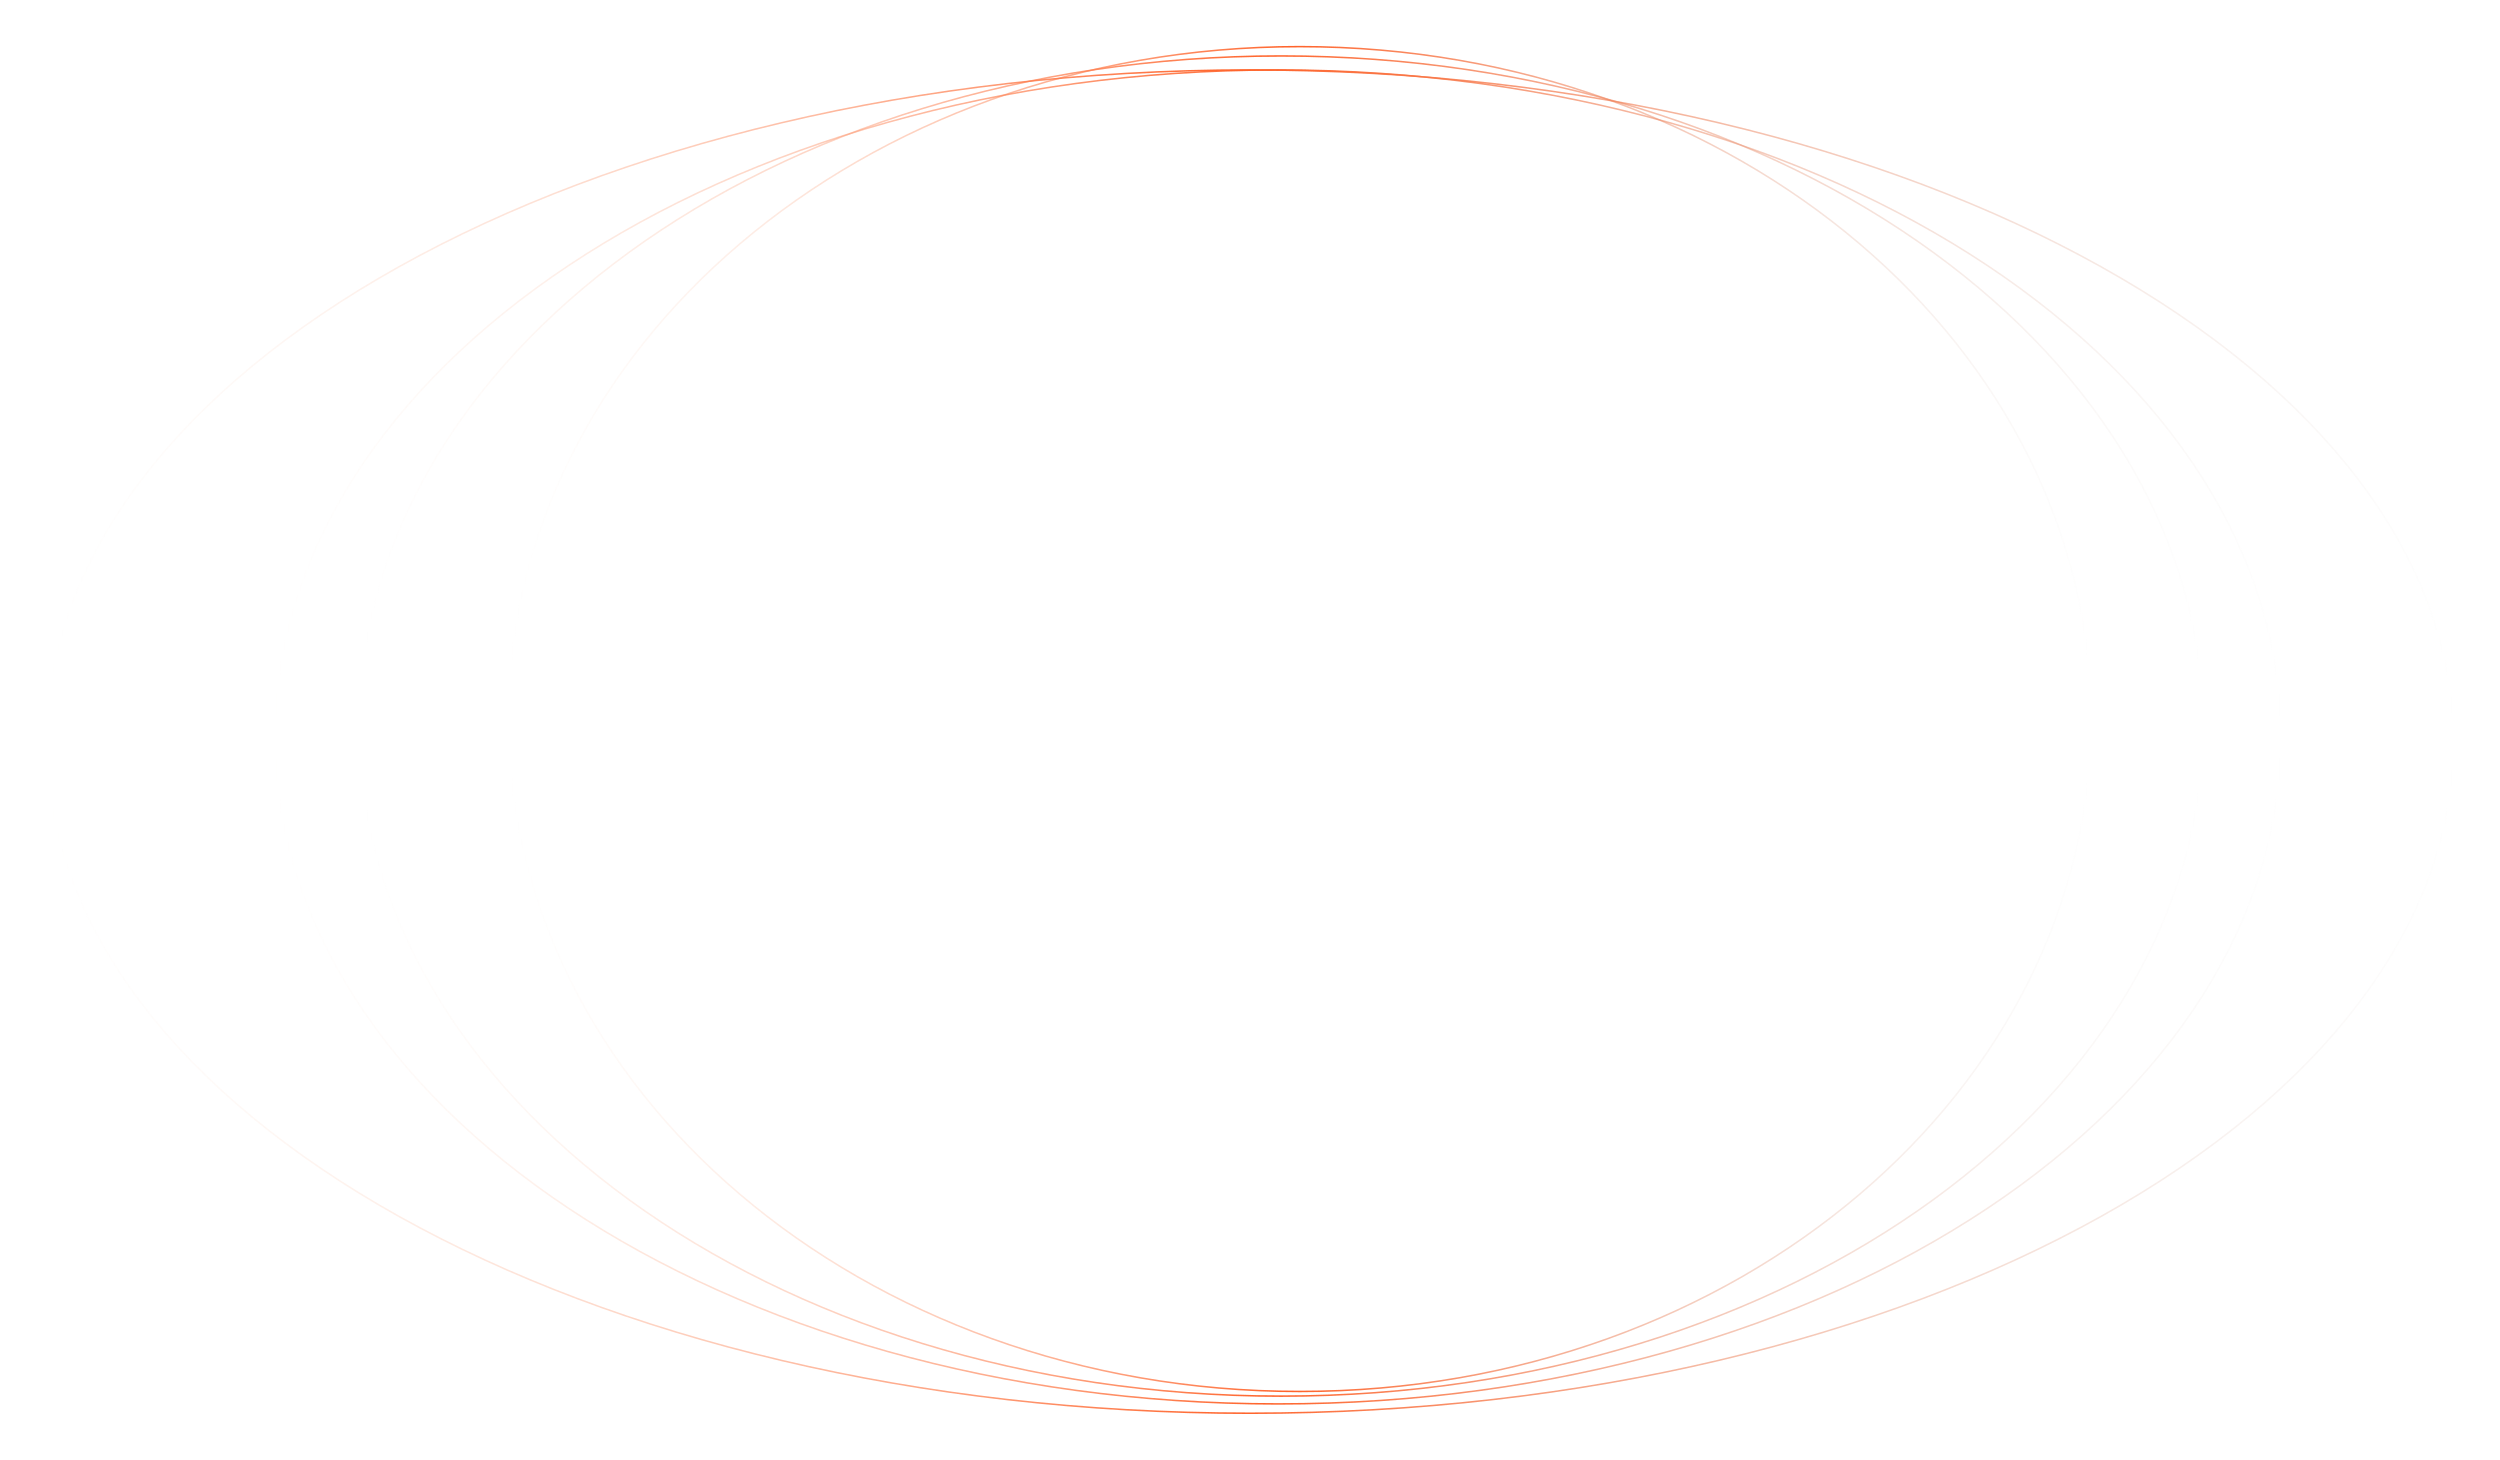
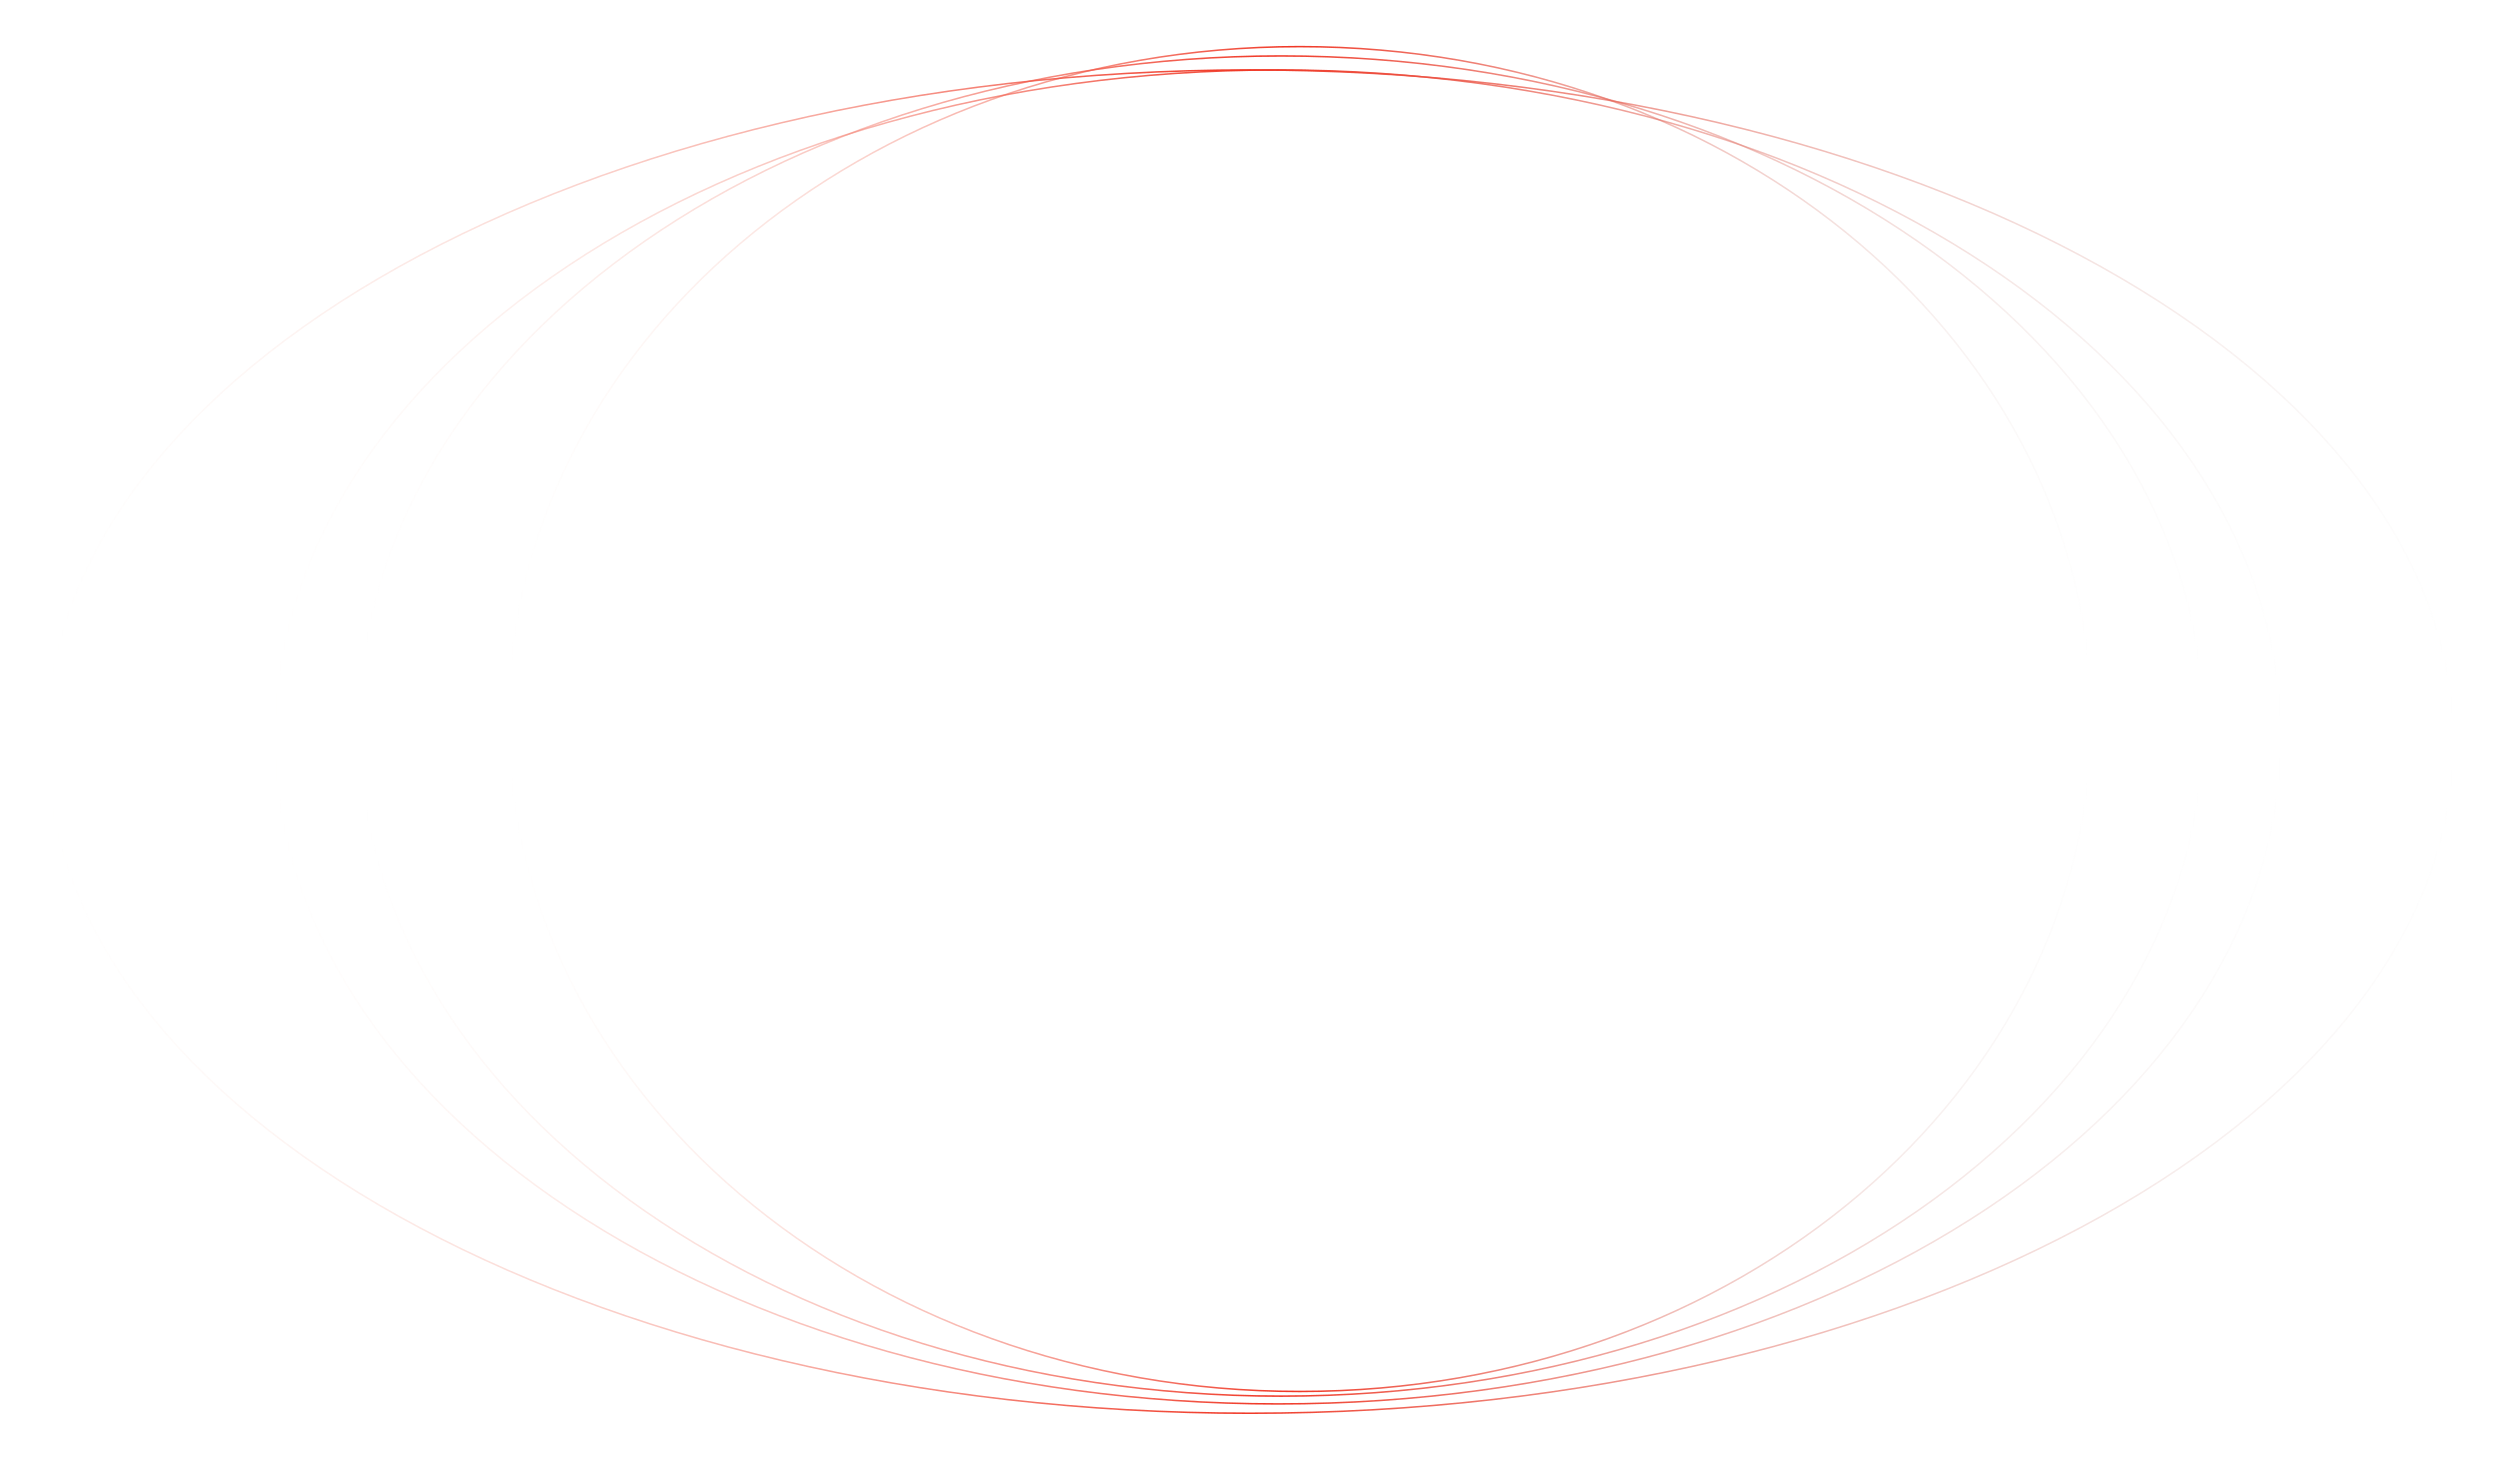
<svg xmlns="http://www.w3.org/2000/svg" preserveAspectRatio="none" overflow="visible" style="display: block;" width="2186.65" height="1276.89" viewBox="0 0 2186.65 1276.89" fill="none">
  <g id="Group 2" filter="url(#filter0_f_0_17)">
    <path id="Ellipse 4" d="M1136.84 40.777C1519.23 40.777 1829.02 304.2 1829.02 628.926C1829.02 953.652 1519.23 1217.07 1136.84 1217.07C754.452 1217.07 444.659 953.652 444.659 628.926C444.659 304.2 754.452 40.777 1136.84 40.777Z" stroke="url(#paint0_linear_0_17)" stroke-width="1.36" />
    <path id="Ellipse 5" d="M1120.52 48.936C1343.27 48.936 1544.9 114.578 1690.82 220.672C1836.75 326.767 1926.93 473.279 1926.93 635.045C1926.93 796.811 1836.75 943.322 1690.82 1049.42C1544.9 1155.51 1343.27 1221.15 1120.52 1221.15C897.78 1221.15 696.151 1155.51 550.225 1049.42C404.298 943.322 314.113 796.811 314.113 635.045C314.113 473.279 404.298 326.767 550.225 220.672C696.151 114.578 897.78 48.936 1120.52 48.936Z" stroke="url(#paint1_linear_0_17)" stroke-width="1.36" />
    <path id="Ellipse 6" d="M1117.8 61.175C1360.09 61.175 1579.4 126.519 1738.13 232.131C1896.86 337.746 1994.93 483.577 1994.93 644.565C1994.93 805.552 1896.86 951.383 1738.13 1057C1579.4 1162.61 1360.09 1227.95 1117.8 1227.95C875.519 1227.95 656.203 1162.61 497.478 1057C338.748 951.383 240.678 805.552 240.678 644.565C240.678 483.577 338.748 337.746 497.478 232.131C656.203 126.519 875.519 61.175 1117.8 61.175Z" stroke="url(#paint2_linear_0_17)" stroke-width="1.36" />
    <path id="Ellipse 7" d="M1093.33 61.175C1384.07 61.175 1647.26 126.986 1837.74 233.354C2028.24 339.734 2145.87 486.589 2145.87 648.645C2145.87 810.7 2028.24 957.555 1837.74 1063.93C1647.26 1170.3 1384.07 1236.11 1093.33 1236.11C802.579 1236.11 539.39 1170.3 348.913 1063.93C158.413 957.555 40.777 810.7 40.777 648.645C40.777 486.589 158.412 339.734 348.913 233.354C539.39 126.986 802.579 61.175 1093.33 61.175Z" stroke="url(#paint3_linear_0_17)" stroke-width="1.36" />
  </g>
  <defs>
    <filter id="filter0_f_0_17" x="0" y="0" width="2186.65" height="1276.89" filterUnits="userSpaceOnUse" color-interpolation-filters="sRGB">
      <feFlood flood-opacity="0" result="BackgroundImageFix" />
      <feBlend mode="normal" in="SourceGraphic" in2="BackgroundImageFix" result="shape" />
      <feGaussianBlur stdDeviation="0" result="effect1_foregroundBlur_0_17" />
    </filter>
    <linearGradient id="paint0_linear_0_17" x1="443.98" y1="628.926" x2="1829.7" y2="628.926" gradientUnits="userSpaceOnUse">
      <stop stop-color="#F9F0E8" stop-opacity="0" />
-       <stop offset="0.495" stop-color="#FF632A" />
+       <stop offset="0.495" stop-color="#f03725" />
      <stop offset="1" stop-color="#D5D2D0" stop-opacity="0" />
    </linearGradient>
    <linearGradient id="paint1_linear_0_17" x1="313.434" y1="635.045" x2="1927.61" y2="635.045" gradientUnits="userSpaceOnUse">
      <stop stop-color="#F9F0E8" stop-opacity="0" />
-       <stop offset="0.495" stop-color="#FF632A" />
+       <stop offset="0.495" stop-color="#f03725" />
      <stop offset="1" stop-color="#D5D2D0" stop-opacity="0" />
    </linearGradient>
    <linearGradient id="paint2_linear_0_17" x1="239.998" y1="644.565" x2="1995.61" y2="644.565" gradientUnits="userSpaceOnUse">
      <stop stop-color="#F9F0E8" stop-opacity="0" />
-       <stop offset="0.495" stop-color="#FF632A" />
+       <stop offset="0.495" stop-color="#f03725" />
      <stop offset="1" stop-color="#D5D2D0" stop-opacity="0" />
    </linearGradient>
    <linearGradient id="paint3_linear_0_17" x1="40.097" y1="648.644" x2="2146.55" y2="648.644" gradientUnits="userSpaceOnUse">
      <stop stop-color="#F9F0E8" stop-opacity="0" />
-       <stop offset="0.495" stop-color="#FF632A" />
+       <stop offset="0.495" stop-color="#f03725" />
      <stop offset="1" stop-color="#D5D2D0" stop-opacity="0" />
    </linearGradient>
  </defs>
</svg>
